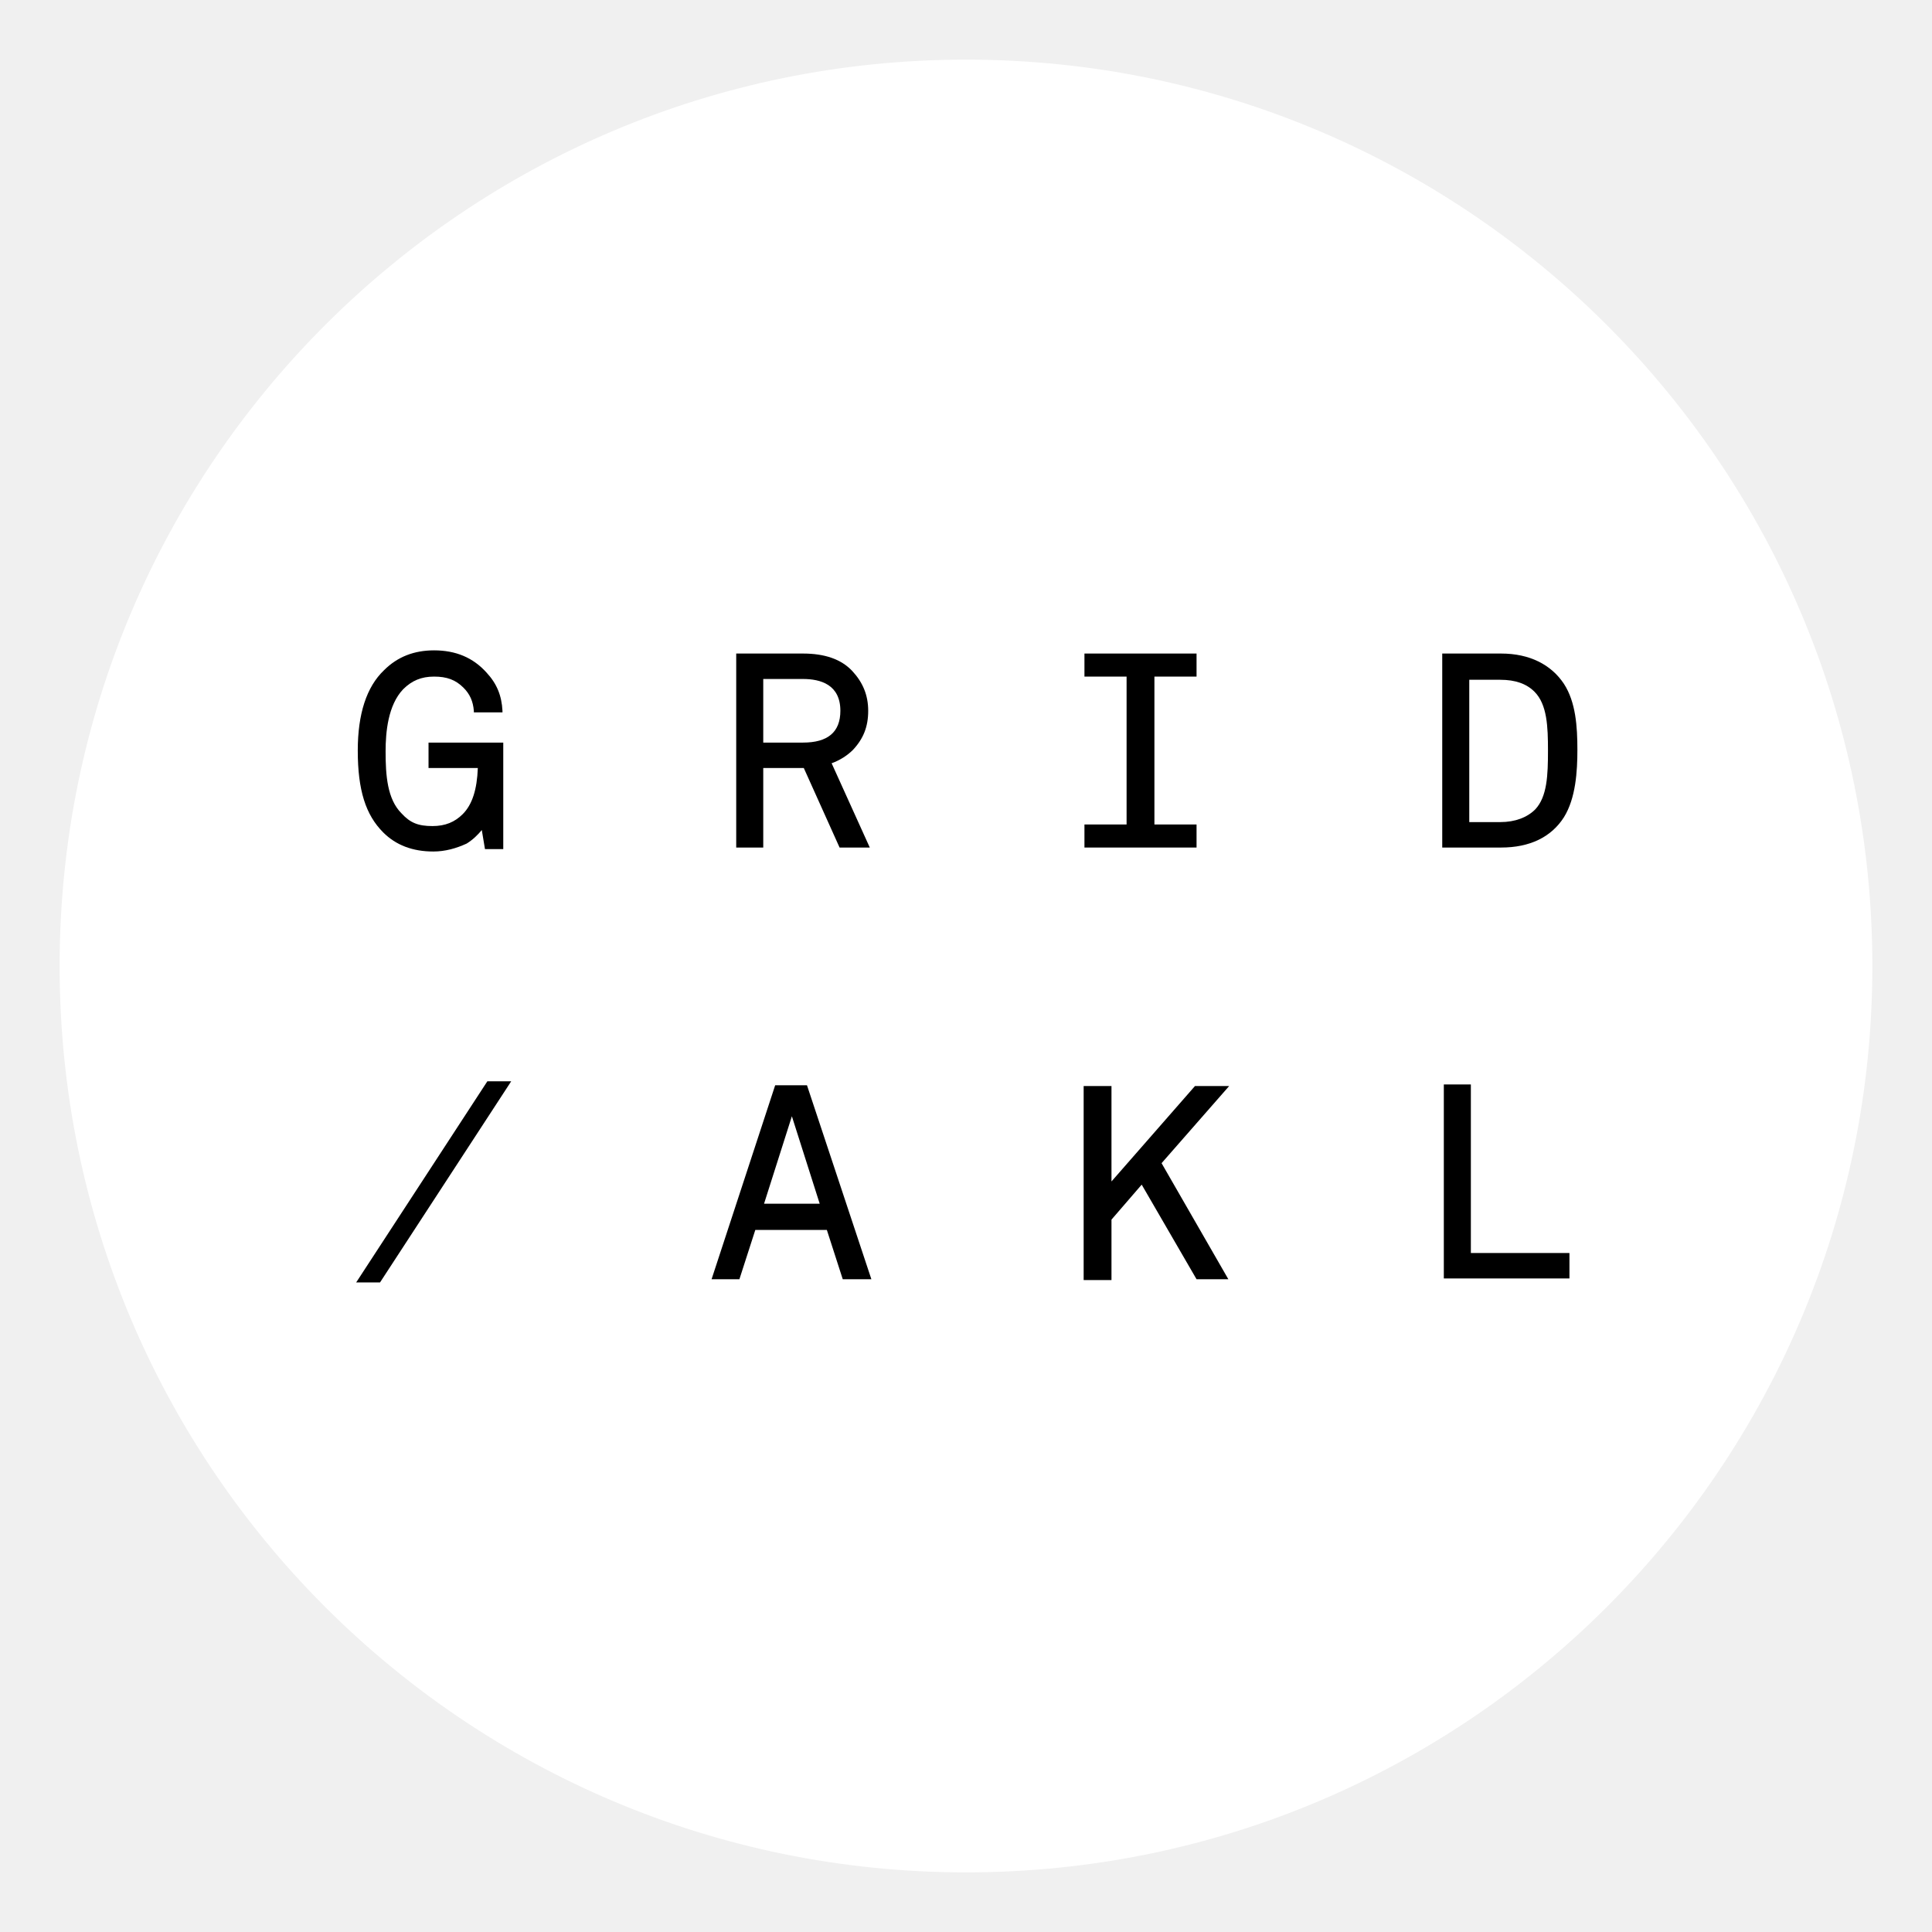
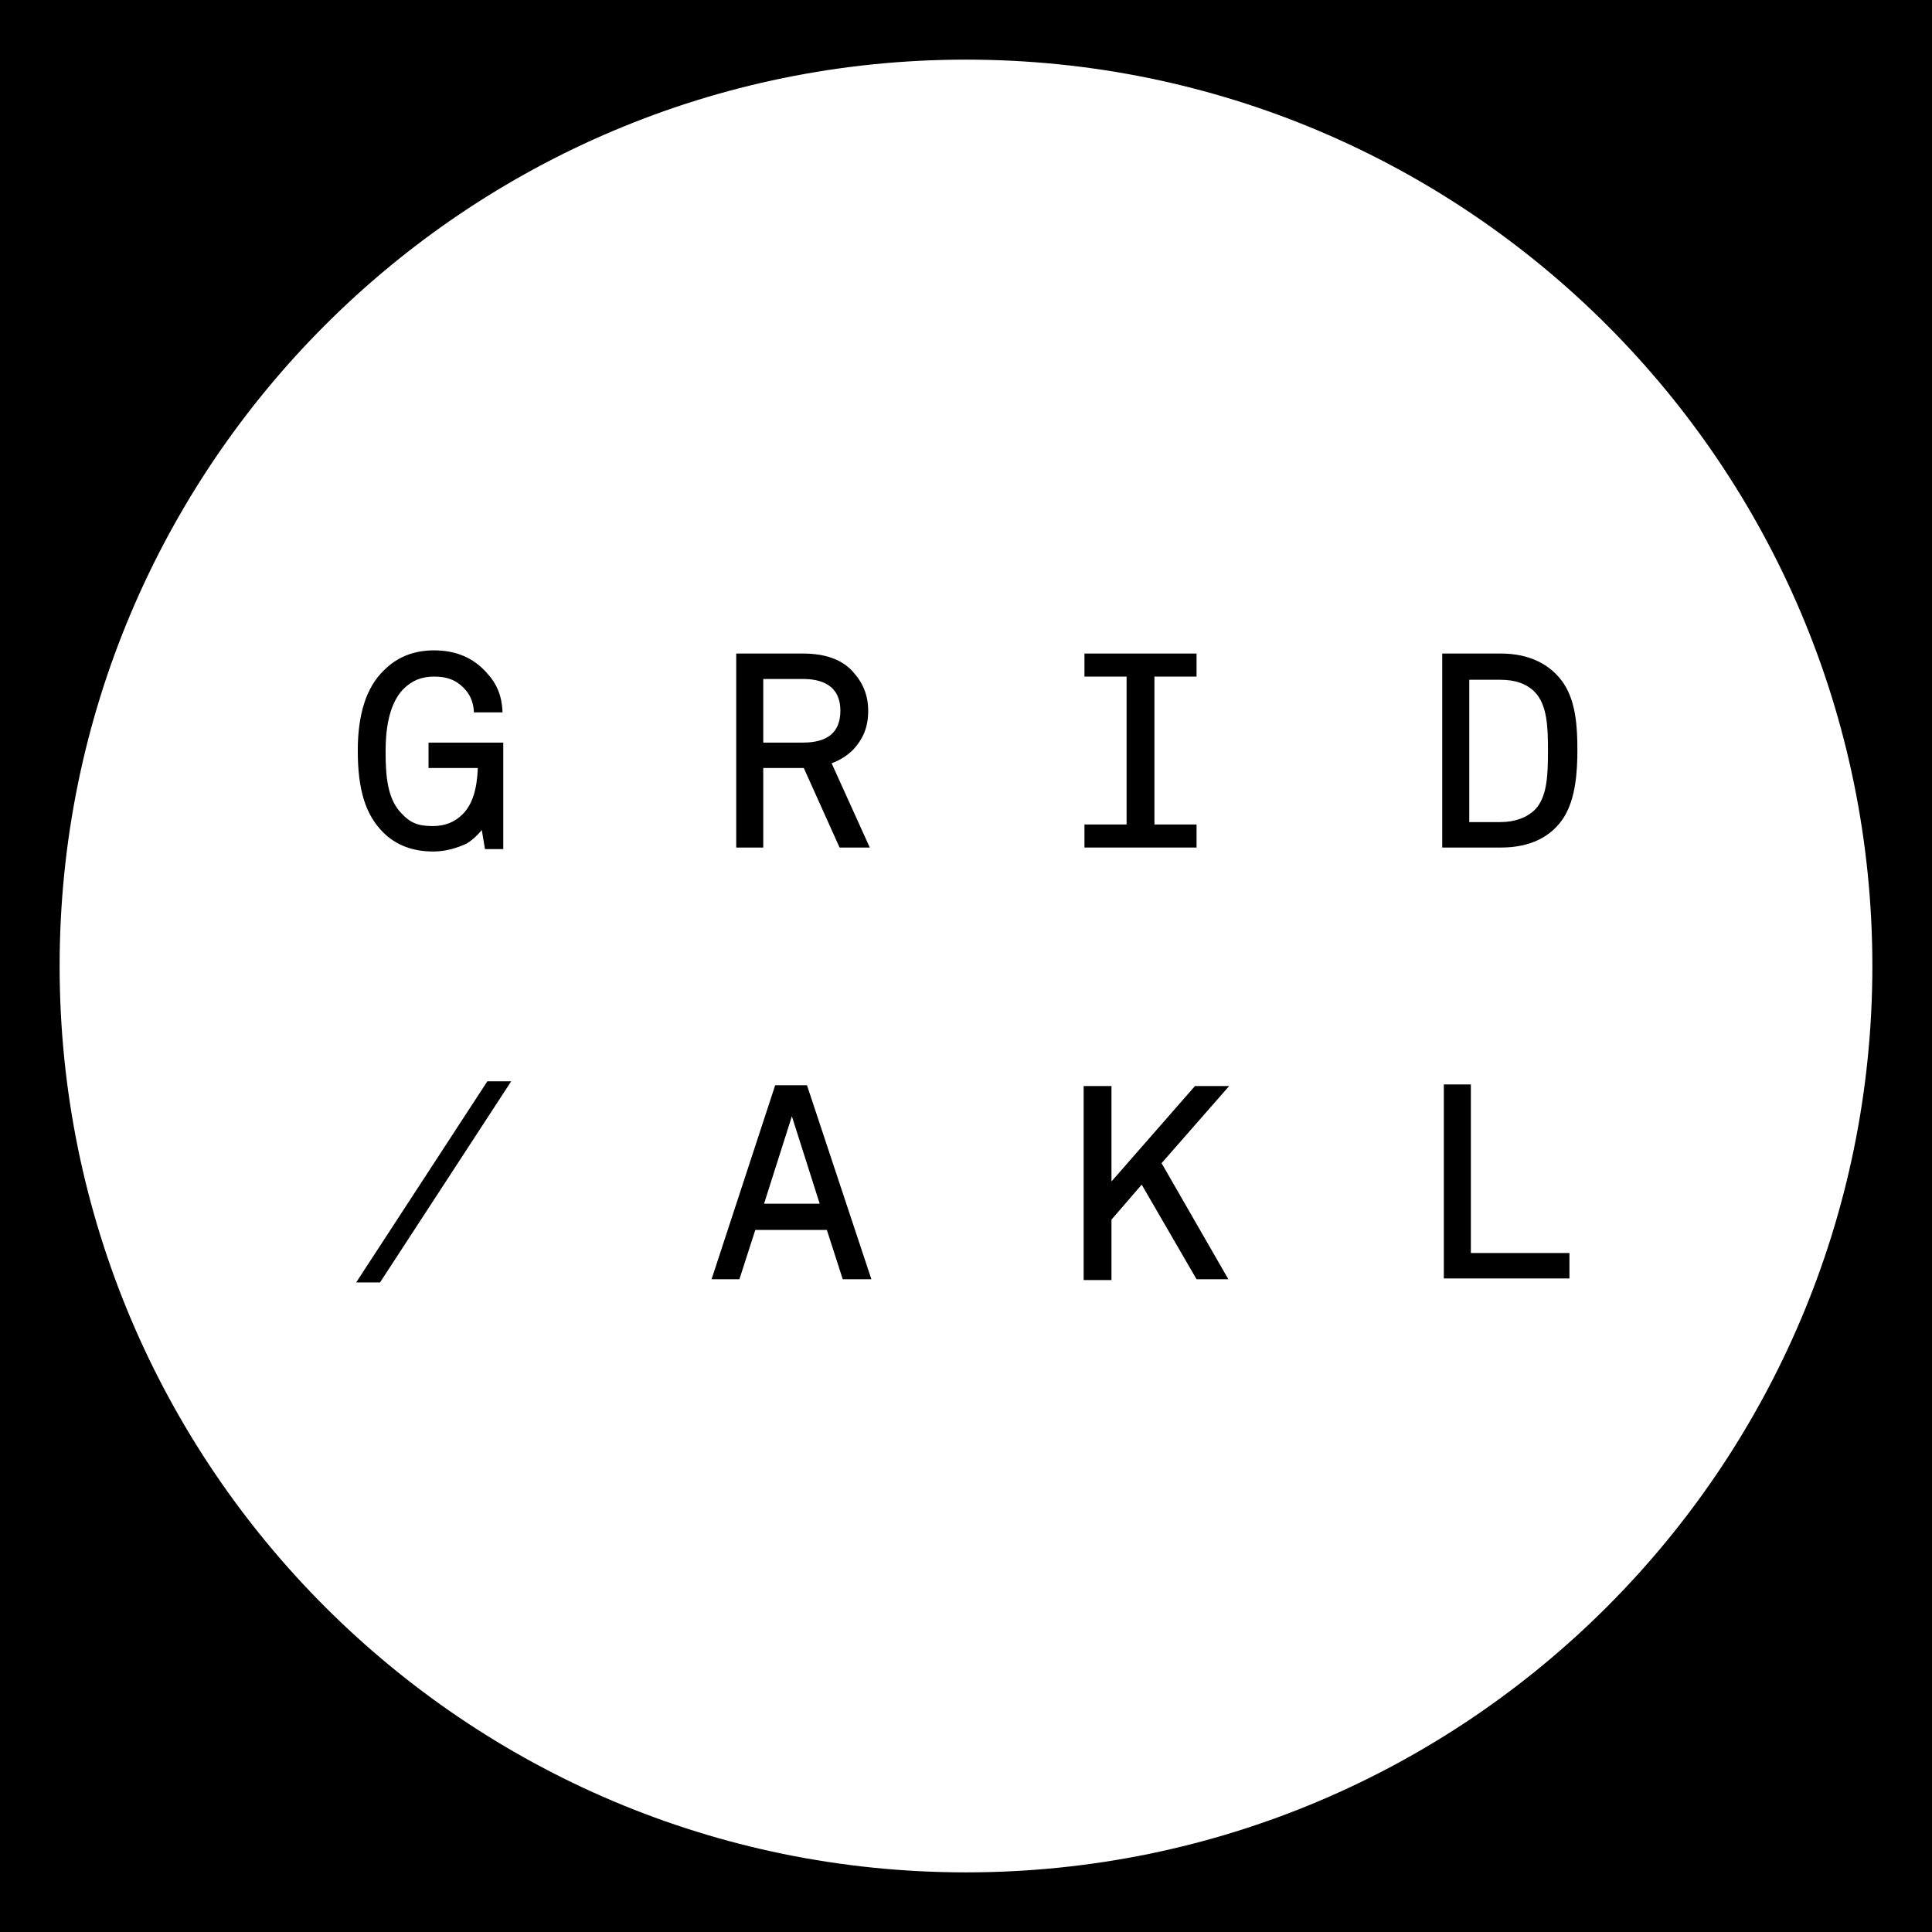
<svg xmlns="http://www.w3.org/2000/svg" width="1024" height="1024" viewBox="0 0 1024 1024" fill="none">
+   <rect width="1024" height="1024" fill="black" />
  <path d="M511.997 992.396C777.311 992.396 992.392 777.315 992.392 512.001C992.392 246.686 777.311 31.605 511.997 31.605C246.682 31.605 31.602 246.686 31.602 512.001C31.602 777.315 246.682 992.396 511.997 992.396Z" fill="white" />
  <path d="M229.658 451.317C218.702 451.317 209.852 447.946 203.11 441.204C193.839 431.933 189.625 418.869 189.625 397.799C189.625 378.415 194.26 364.087 203.531 355.238C210.695 348.074 219.544 344.703 230.079 344.703C241.457 344.703 250.728 348.496 257.892 356.502C263.37 362.402 265.898 368.723 266.32 376.729V377.572H251.149V376.729C250.728 371.673 249.042 367.88 245.671 364.509C241.457 360.295 236.822 358.609 230.079 358.609C223.337 358.609 218.28 360.716 213.645 365.352C205.638 373.78 204.374 388.107 204.374 398.221C204.374 410.863 205.217 423.505 212.802 431.09C217.437 436.147 221.651 437.832 229.237 437.832C235.979 437.832 241.036 435.725 245.25 431.511C250.306 426.455 252.835 418.448 253.256 407.07H227.13V393.585H266.741V450.053H257.049L255.363 439.939C253.256 442.468 250.728 444.996 247.357 447.103C241.878 449.632 235.979 451.317 229.658 451.317Z" fill="black" />
  <path d="M461.006 449.212H444.993L426.03 407.072H404.539V449.212H390.211V346.391H425.608C436.986 346.391 445.836 349.34 451.735 355.661C457.213 361.561 460.163 368.303 460.163 376.731C460.163 385.159 457.635 391.48 452.157 397.38C449.207 400.33 445.414 402.858 440.779 404.544L461.006 449.212ZM404.539 393.587H425.608C438.672 393.587 445.414 388.109 445.414 376.731C445.414 362.825 434.879 359.875 425.608 359.875H404.539V393.587Z" fill="black" />
  <path d="M634.199 449.212H574.781V436.991H597.115V358.611H574.781V346.391H634.199V358.611H611.864V436.991H634.199V449.212Z" fill="black" />
  <path d="M765.258 574.785H779.585V664.122H831.839V677.607H765.258" fill="black" />
  <path d="M795.598 449.212H764.414V346.391H795.598C810.768 346.391 822.146 352.29 828.888 362.404C835.209 372.096 836.052 385.159 836.052 397.38C836.052 408.758 835.209 423.085 828.888 433.199C822.146 443.734 810.768 449.212 795.598 449.212ZM778.742 435.727H795.176C803.183 435.727 809.504 433.199 813.718 428.985C820.039 422.243 820.46 410.865 820.46 397.801C820.46 385.159 820.039 373.36 813.296 366.618C809.082 362.404 803.183 360.297 795.176 360.297H778.742V435.727Z" fill="black" />
  <path d="M651.054 678.029H634.198L605.122 627.882L589.108 646.424V678.45H574.359V575.629H589.108V626.197L633.355 575.629H651.475L615.657 616.505L651.054 678.029Z" fill="black" />
  <path d="M461.85 678.028H446.679L438.251 651.902H400.325L391.897 678.028H377.148L410.86 575.207H427.716L461.85 678.028ZM404.961 637.995H434.459L419.71 591.642L404.961 637.995Z" fill="black" />
  <path d="M201.423 679.716H188.781L258.312 573.102H270.954L201.423 679.716Z" fill="black" />
</svg>
